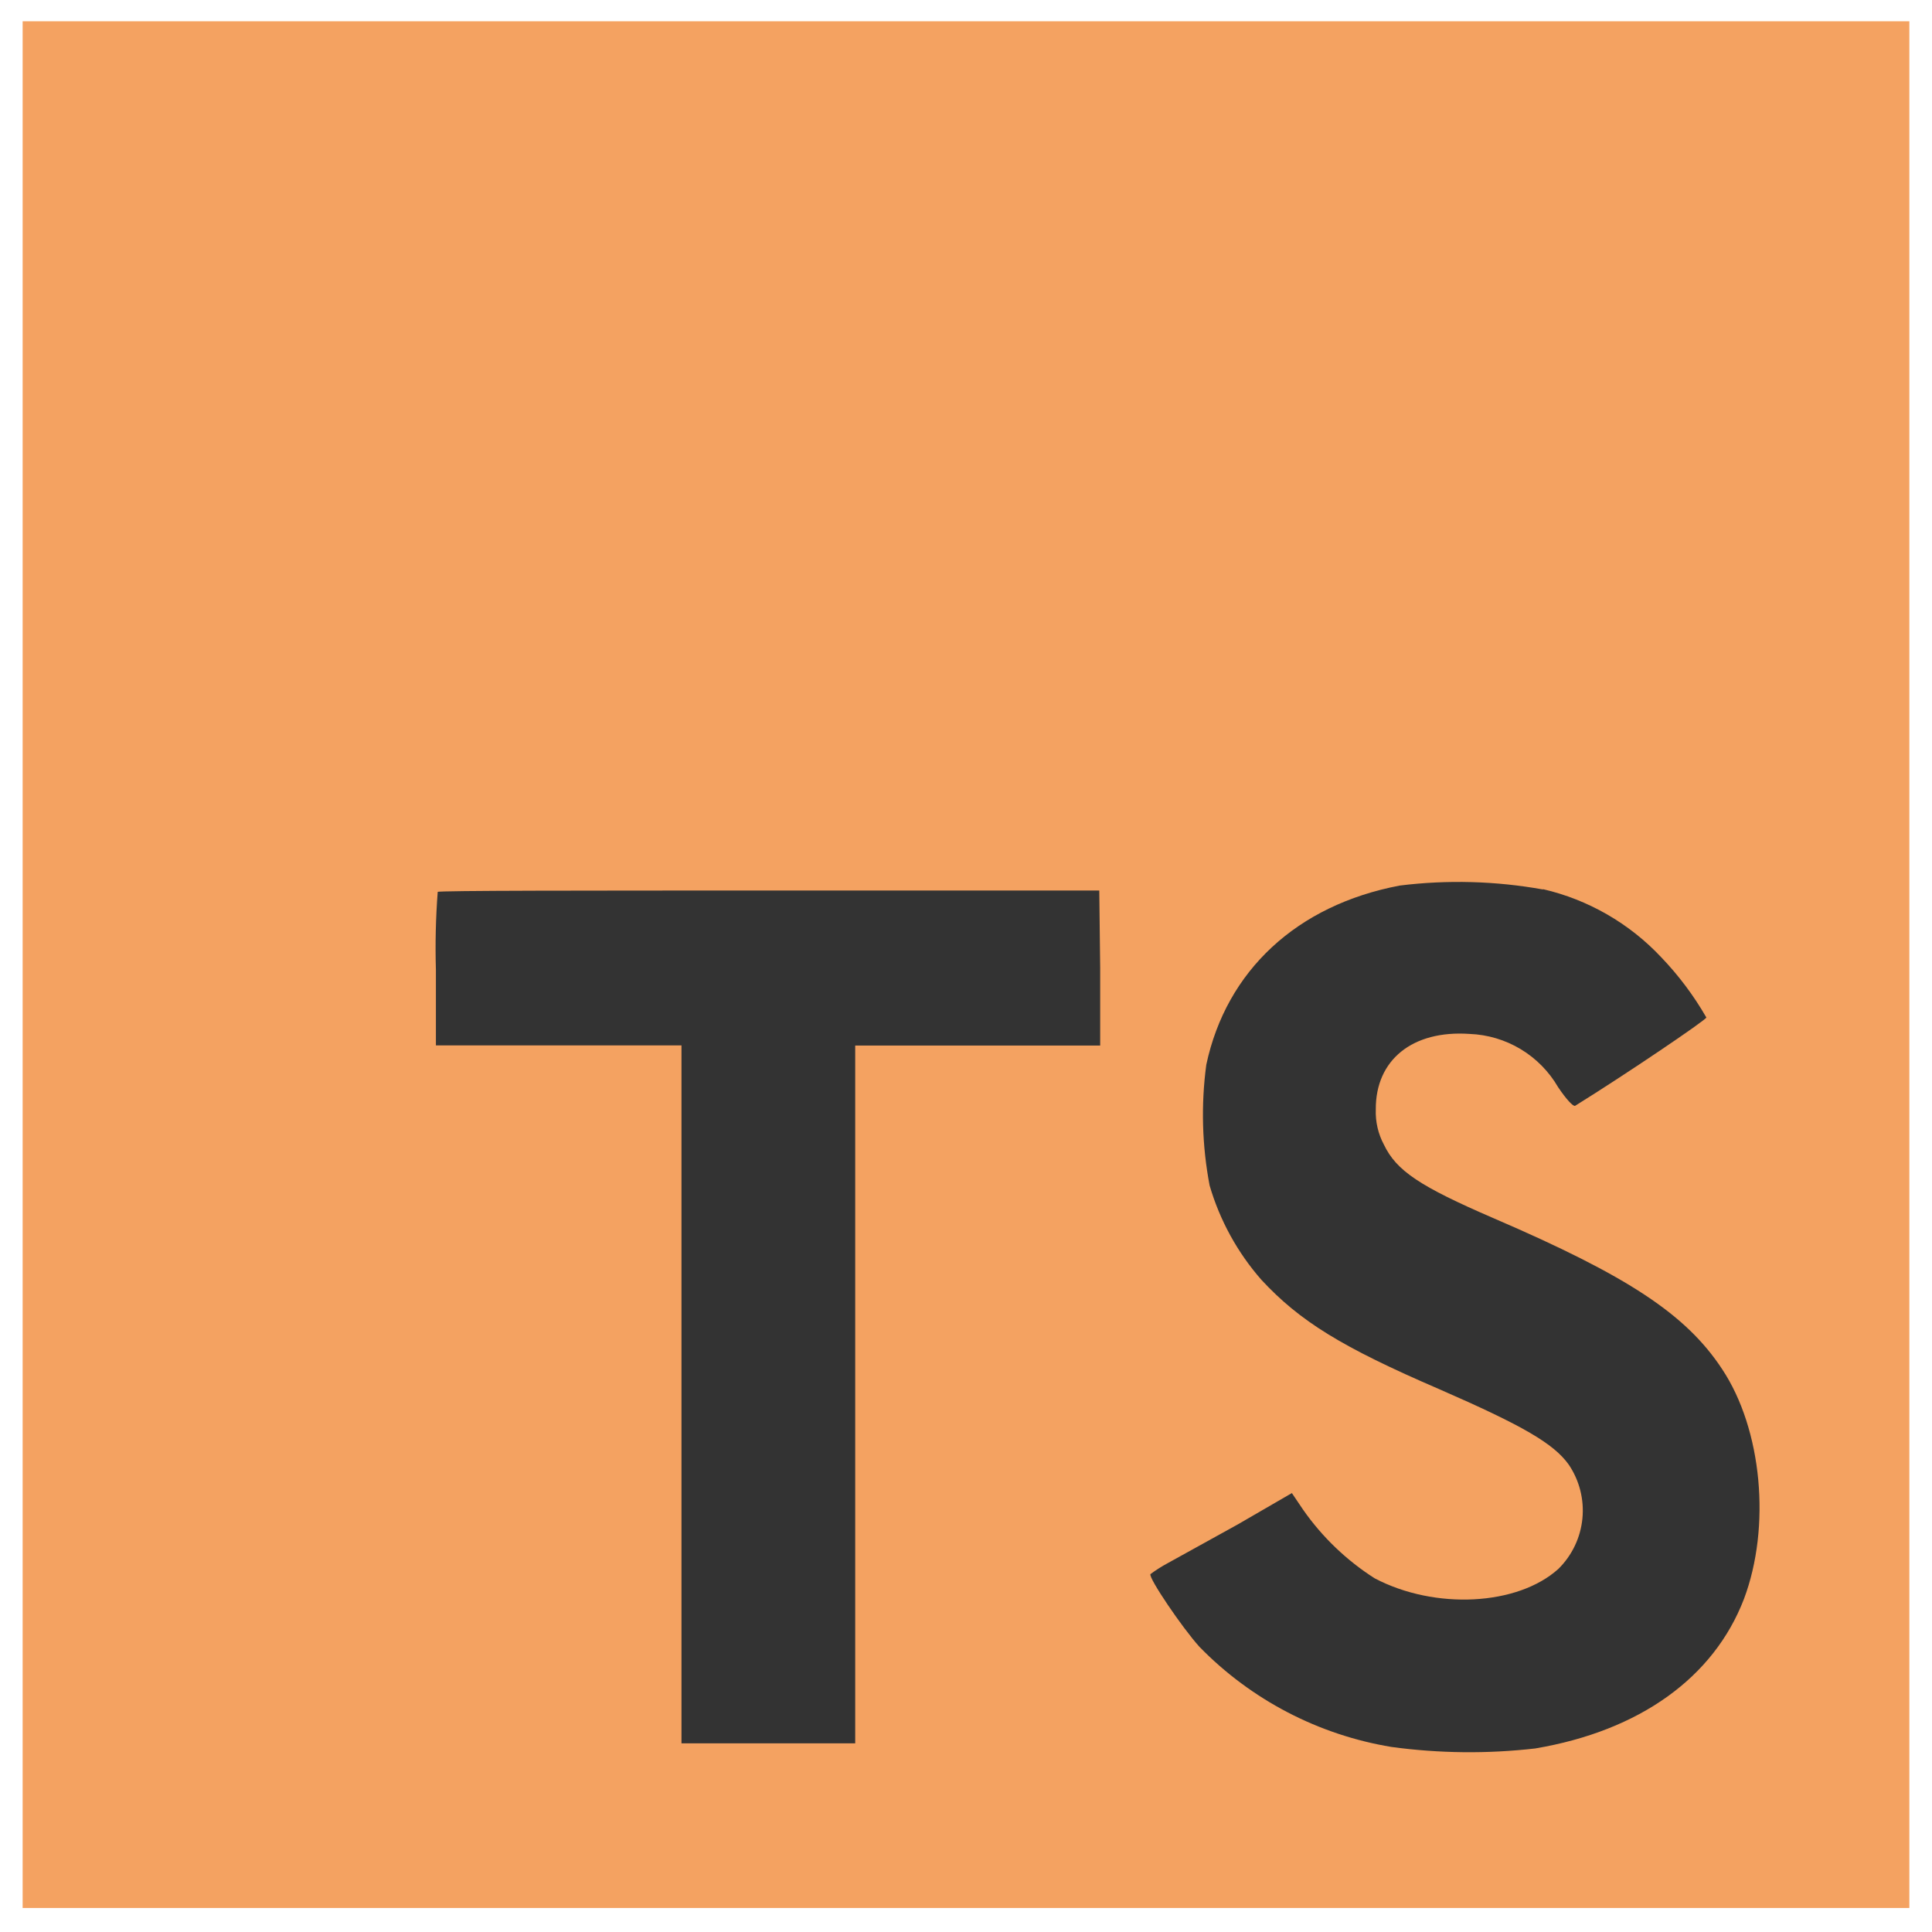
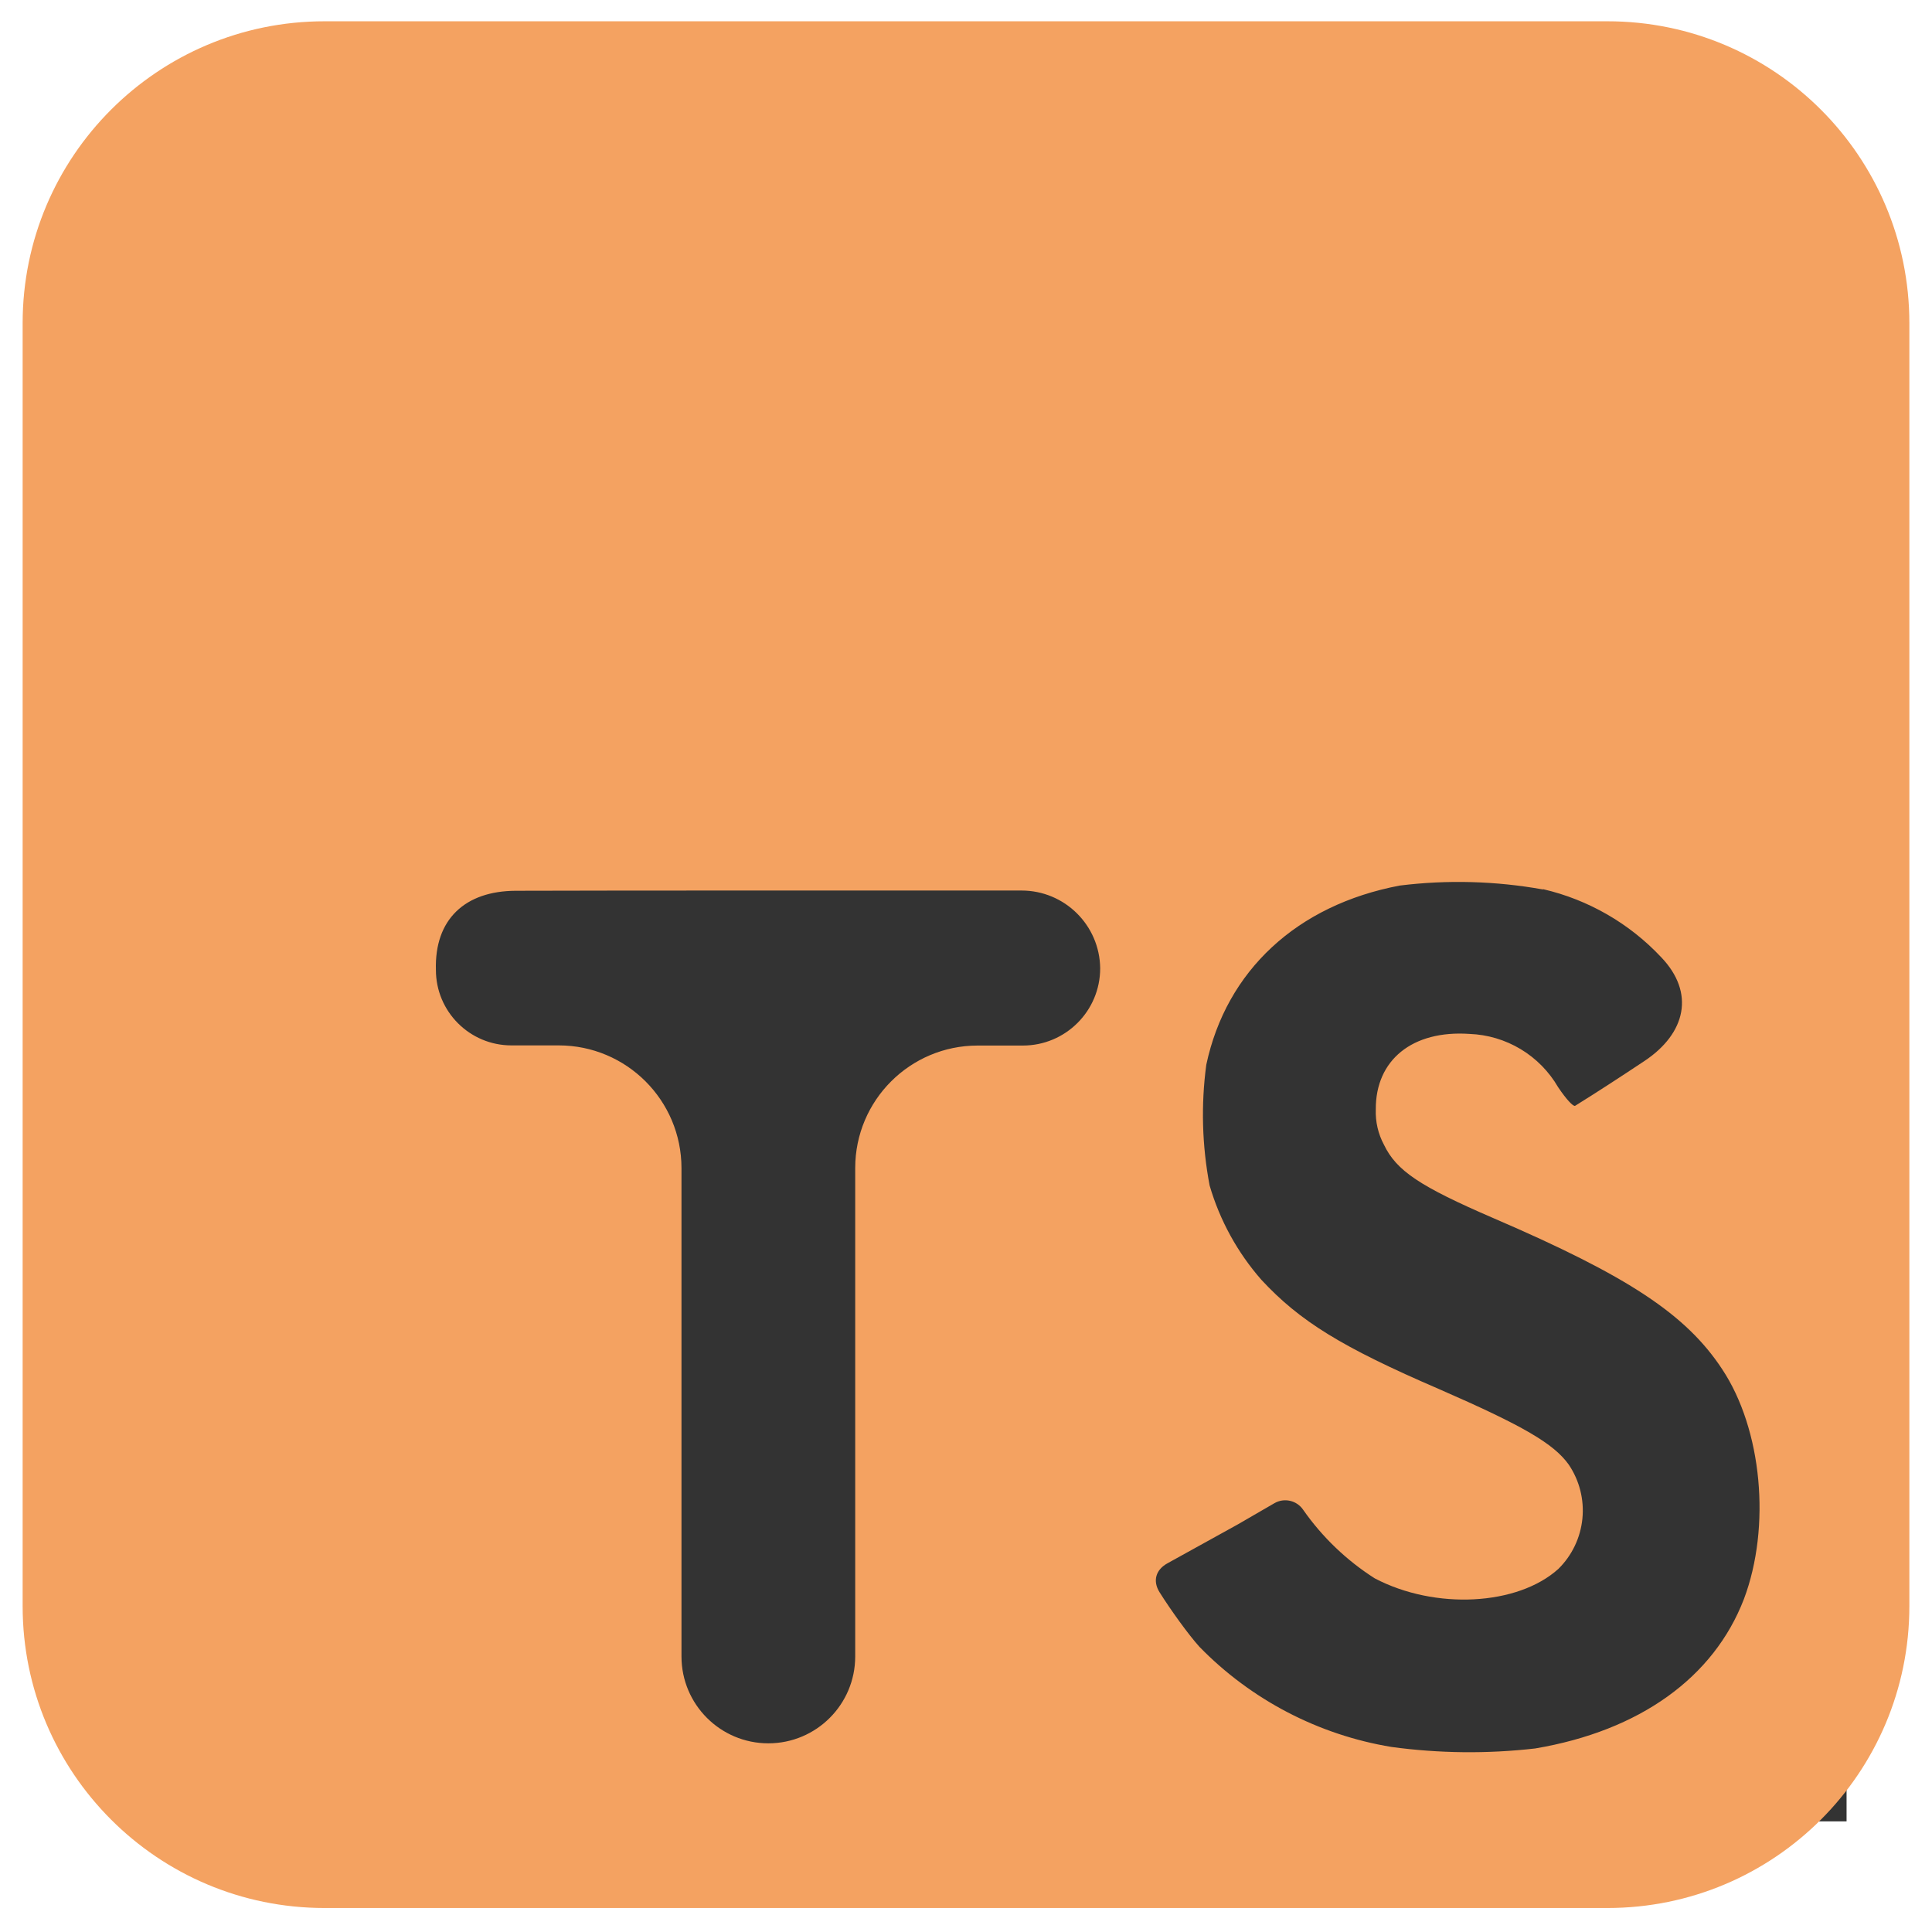
<svg xmlns="http://www.w3.org/2000/svg" width="128" height="128" viewBox="0 0 128 128" fill="none">
  <path d="M22.67 47H122.34V120.67H22.67V47Z" fill="#333333" />
-   <path d="M1.5 63.91V126.41H126.5V1.41H1.5V63.91ZM102.23 58.91C105.224 59.605 107.945 61.171 110.05 63.41C111.209 64.617 112.216 65.96 113.05 67.41C113.05 67.57 107.65 71.22 104.36 73.26C104.24 73.34 103.76 72.82 103.23 72.03C102.629 70.994 101.776 70.126 100.75 69.509C99.723 68.892 98.557 68.545 97.36 68.5C93.57 68.24 91.13 70.23 91.15 73.5C91.119 74.314 91.305 75.122 91.69 75.84C92.52 77.57 94.07 78.6 98.93 80.7C107.88 84.55 111.71 87.09 114.09 90.7C116.75 94.7 117.34 101.16 115.54 105.94C113.54 111.14 108.64 114.67 101.71 115.84C98.545 116.203 95.347 116.169 92.19 115.74C87.352 114.942 82.895 112.619 79.47 109.11C78.32 107.84 76.08 104.53 76.22 104.29C76.585 104.019 76.969 103.775 77.37 103.56L82 101L85.59 98.92L86.34 100.03C87.606 101.841 89.217 103.383 91.08 104.57C95.08 106.67 100.54 106.38 103.24 103.95C104.147 103.06 104.712 101.879 104.838 100.615C104.964 99.35 104.643 98.082 103.93 97.03C102.93 95.64 100.93 94.47 95.34 92.03C88.89 89.25 86.11 87.53 83.57 84.79C81.984 82.982 80.814 80.849 80.14 78.54C79.638 75.903 79.563 73.201 79.92 70.54C81.25 64.31 85.92 59.96 92.74 58.67C95.898 58.279 99.098 58.367 102.23 58.93V58.91ZM72.89 64.15V69.27H56.66V115.5H45.15V69.26H28.88V64.26C28.829 62.536 28.869 60.81 29 59.09C29.08 59 39 59 51 59H72.83L72.89 64.15Z" fill="#F4A261" />
+   <path d="M1.5 63.91V106.41C1.5 117.456 10.454 126.41 21.5 126.41H106.5C117.546 126.41 126.5 117.456 126.5 106.41V21.41C126.5 10.364 117.546 1.41 106.5 1.41H21.5C10.454 1.41 1.5 10.364 1.5 21.41V63.91ZM102.23 58.92C102.23 58.915 102.235 58.911 102.24 58.912C105.23 59.608 107.947 61.173 110.05 63.41V63.41C112.325 65.778 111.687 68.47 108.954 70.29C107.413 71.316 105.709 72.424 104.36 73.26C104.24 73.34 103.76 72.82 103.23 72.03C102.629 70.994 101.776 70.126 100.75 69.509C99.723 68.892 98.557 68.545 97.36 68.5C93.57 68.24 91.13 70.23 91.15 73.5C91.119 74.314 91.305 75.122 91.69 75.84C92.52 77.57 94.07 78.6 98.93 80.7C107.88 84.55 111.71 87.09 114.09 90.7C116.75 94.7 117.34 101.16 115.54 105.94C113.54 111.14 108.64 114.67 101.71 115.84C98.545 116.203 95.347 116.169 92.19 115.74C87.352 114.942 82.895 112.619 79.47 109.11C78.732 108.295 77.545 106.64 76.827 105.495C76.348 104.734 76.577 103.985 77.37 103.56V103.56L82 101L84.431 99.592C85.084 99.213 85.918 99.405 86.34 100.03V100.03C87.606 101.841 89.217 103.383 91.08 104.57C95.08 106.67 100.54 106.38 103.24 103.95C104.147 103.06 104.712 101.879 104.838 100.615C104.964 99.35 104.643 98.082 103.93 97.03C102.93 95.64 100.93 94.47 95.34 92.03C88.89 89.25 86.11 87.53 83.57 84.79C81.984 82.982 80.814 80.849 80.14 78.54C79.638 75.903 79.563 73.201 79.92 70.54C81.25 64.31 85.92 59.96 92.74 58.67C95.895 58.28 99.091 58.367 102.22 58.928C102.225 58.929 102.23 58.925 102.23 58.92V58.92ZM72.89 64.15V64.15C72.89 66.978 70.598 69.27 67.77 69.27H64.775C60.293 69.27 56.66 72.903 56.66 77.385V109.745C56.66 112.923 54.083 115.5 50.905 115.5V115.5C47.727 115.5 45.15 112.923 45.15 109.745V77.395C45.15 72.902 41.508 69.26 37.015 69.26H33.88C31.119 69.26 28.88 67.021 28.88 64.26V64.26V64.26C28.781 60.905 30.814 59.029 34.17 59.016C38.223 59 44.286 59 51 59H67.68C70.534 59 72.857 61.296 72.89 64.15V64.15Z" fill="#F4A261" />
</svg>
